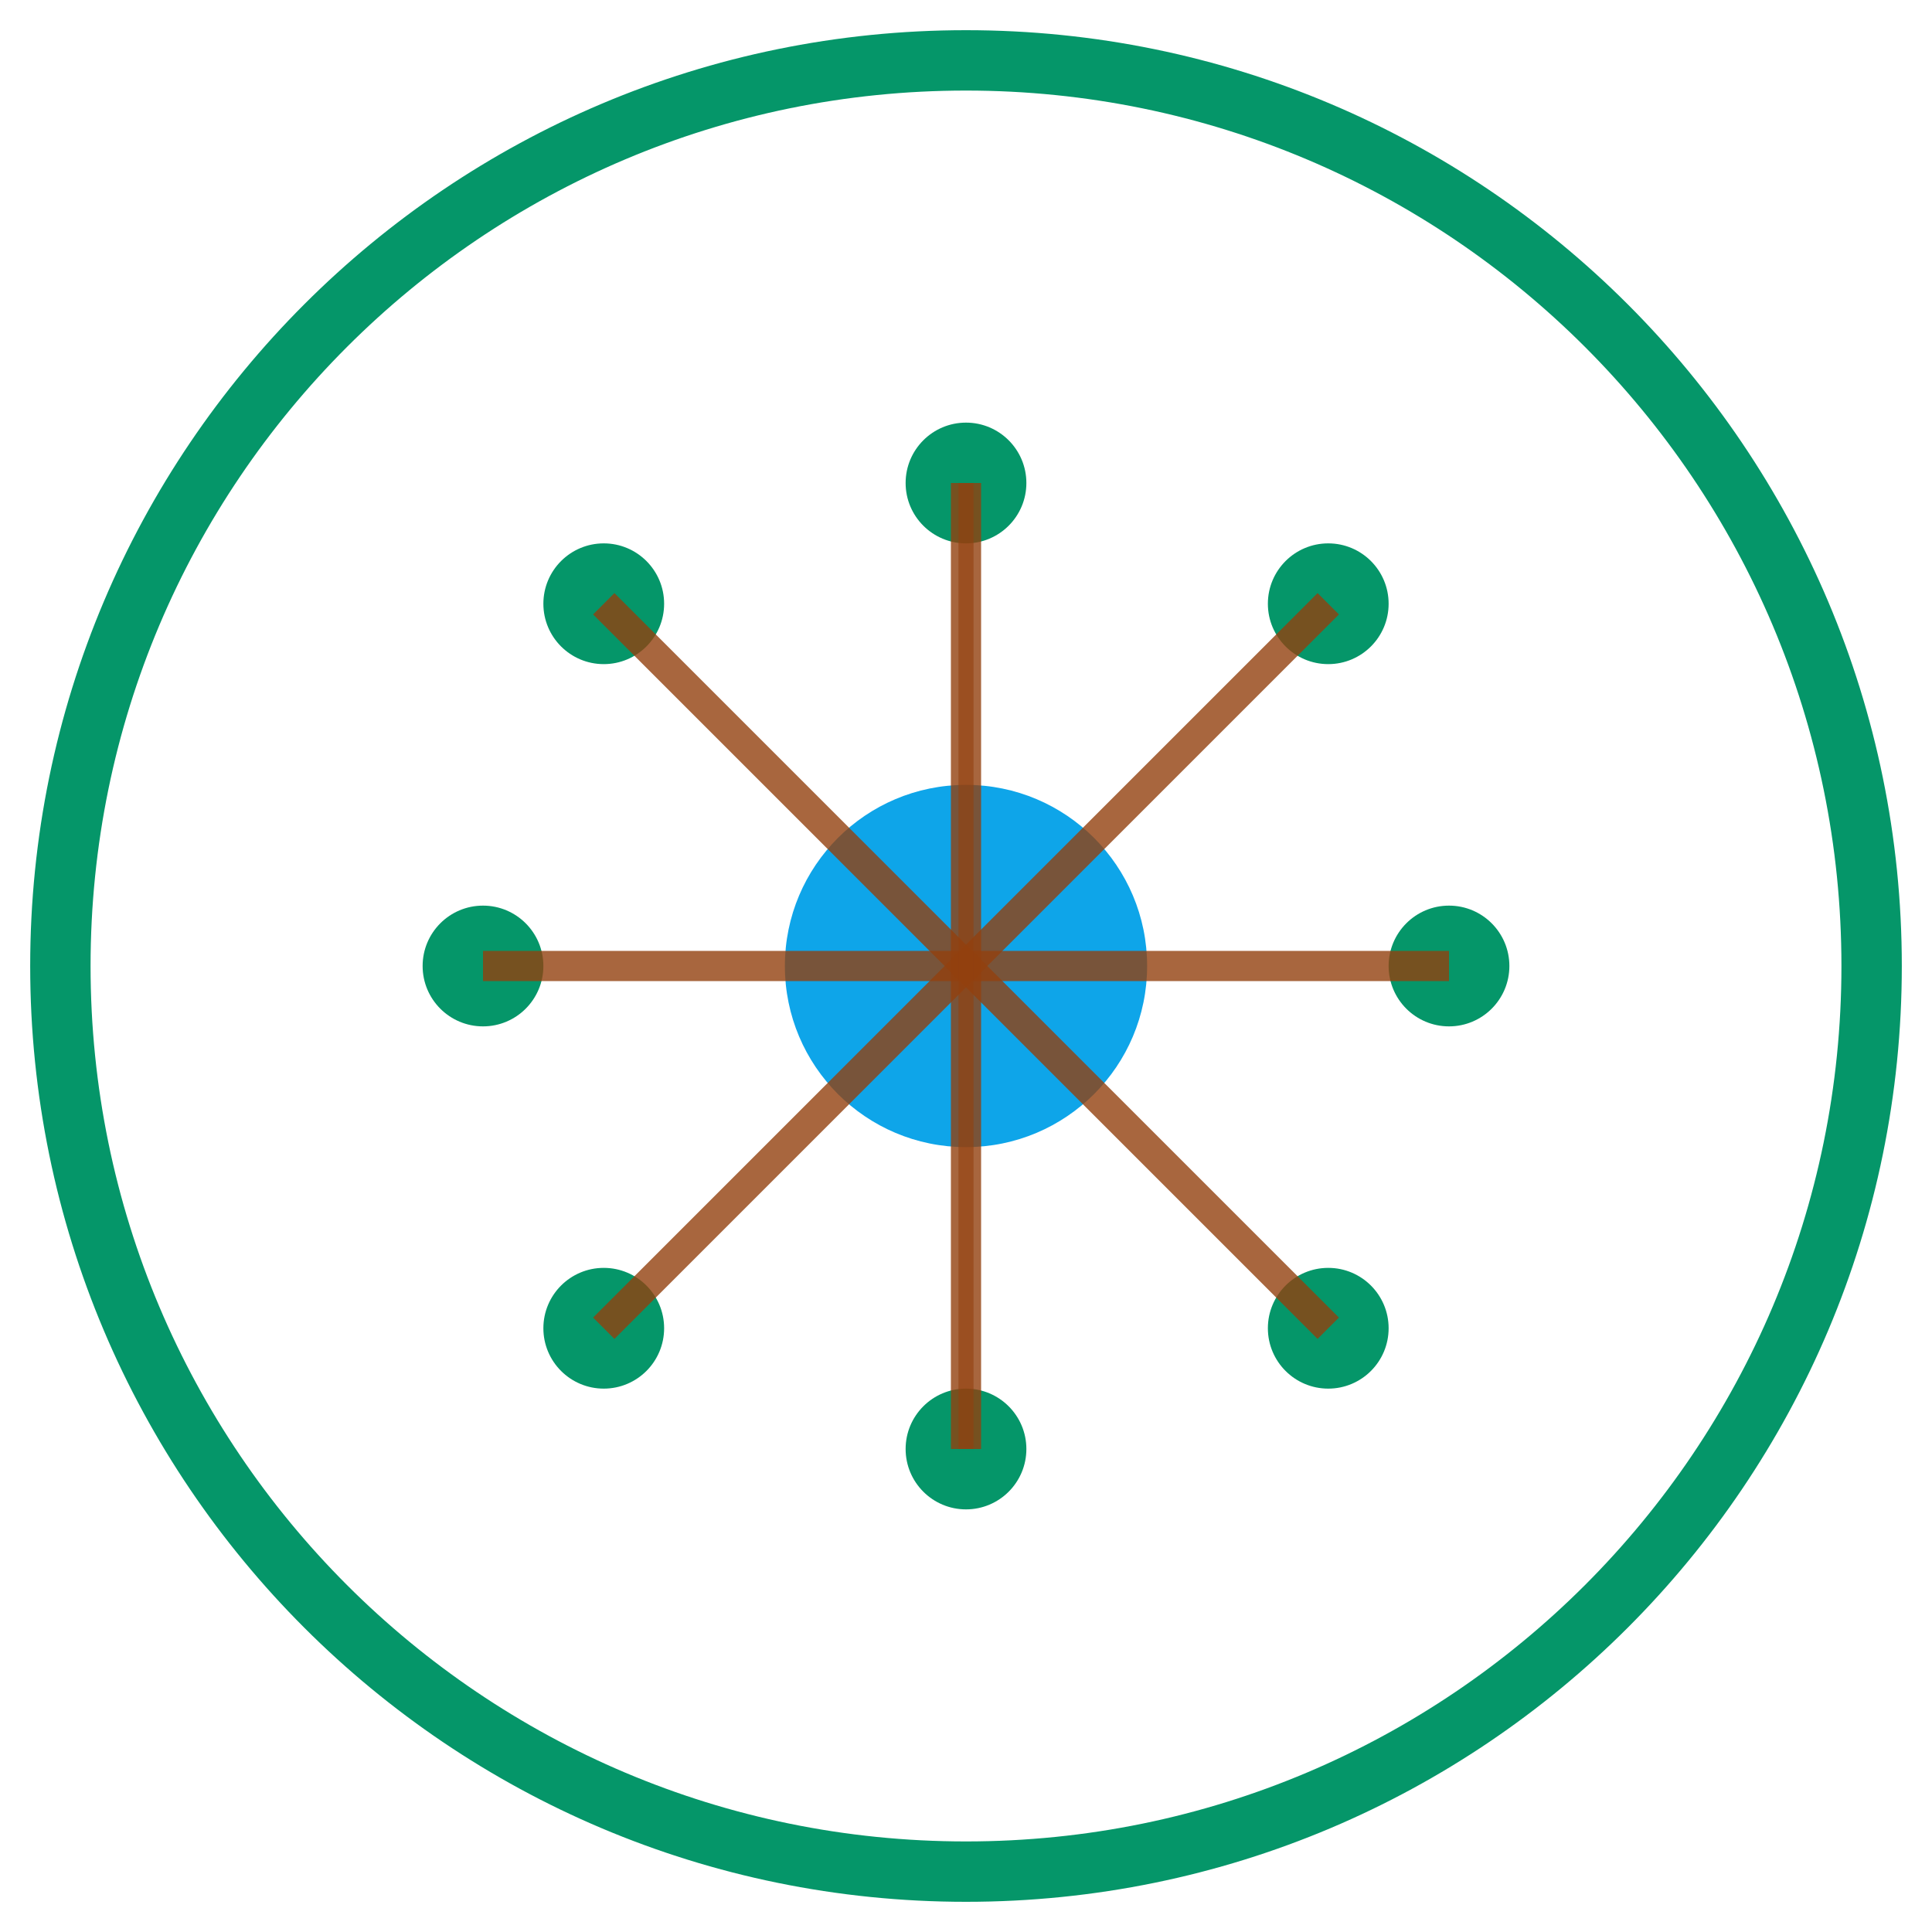
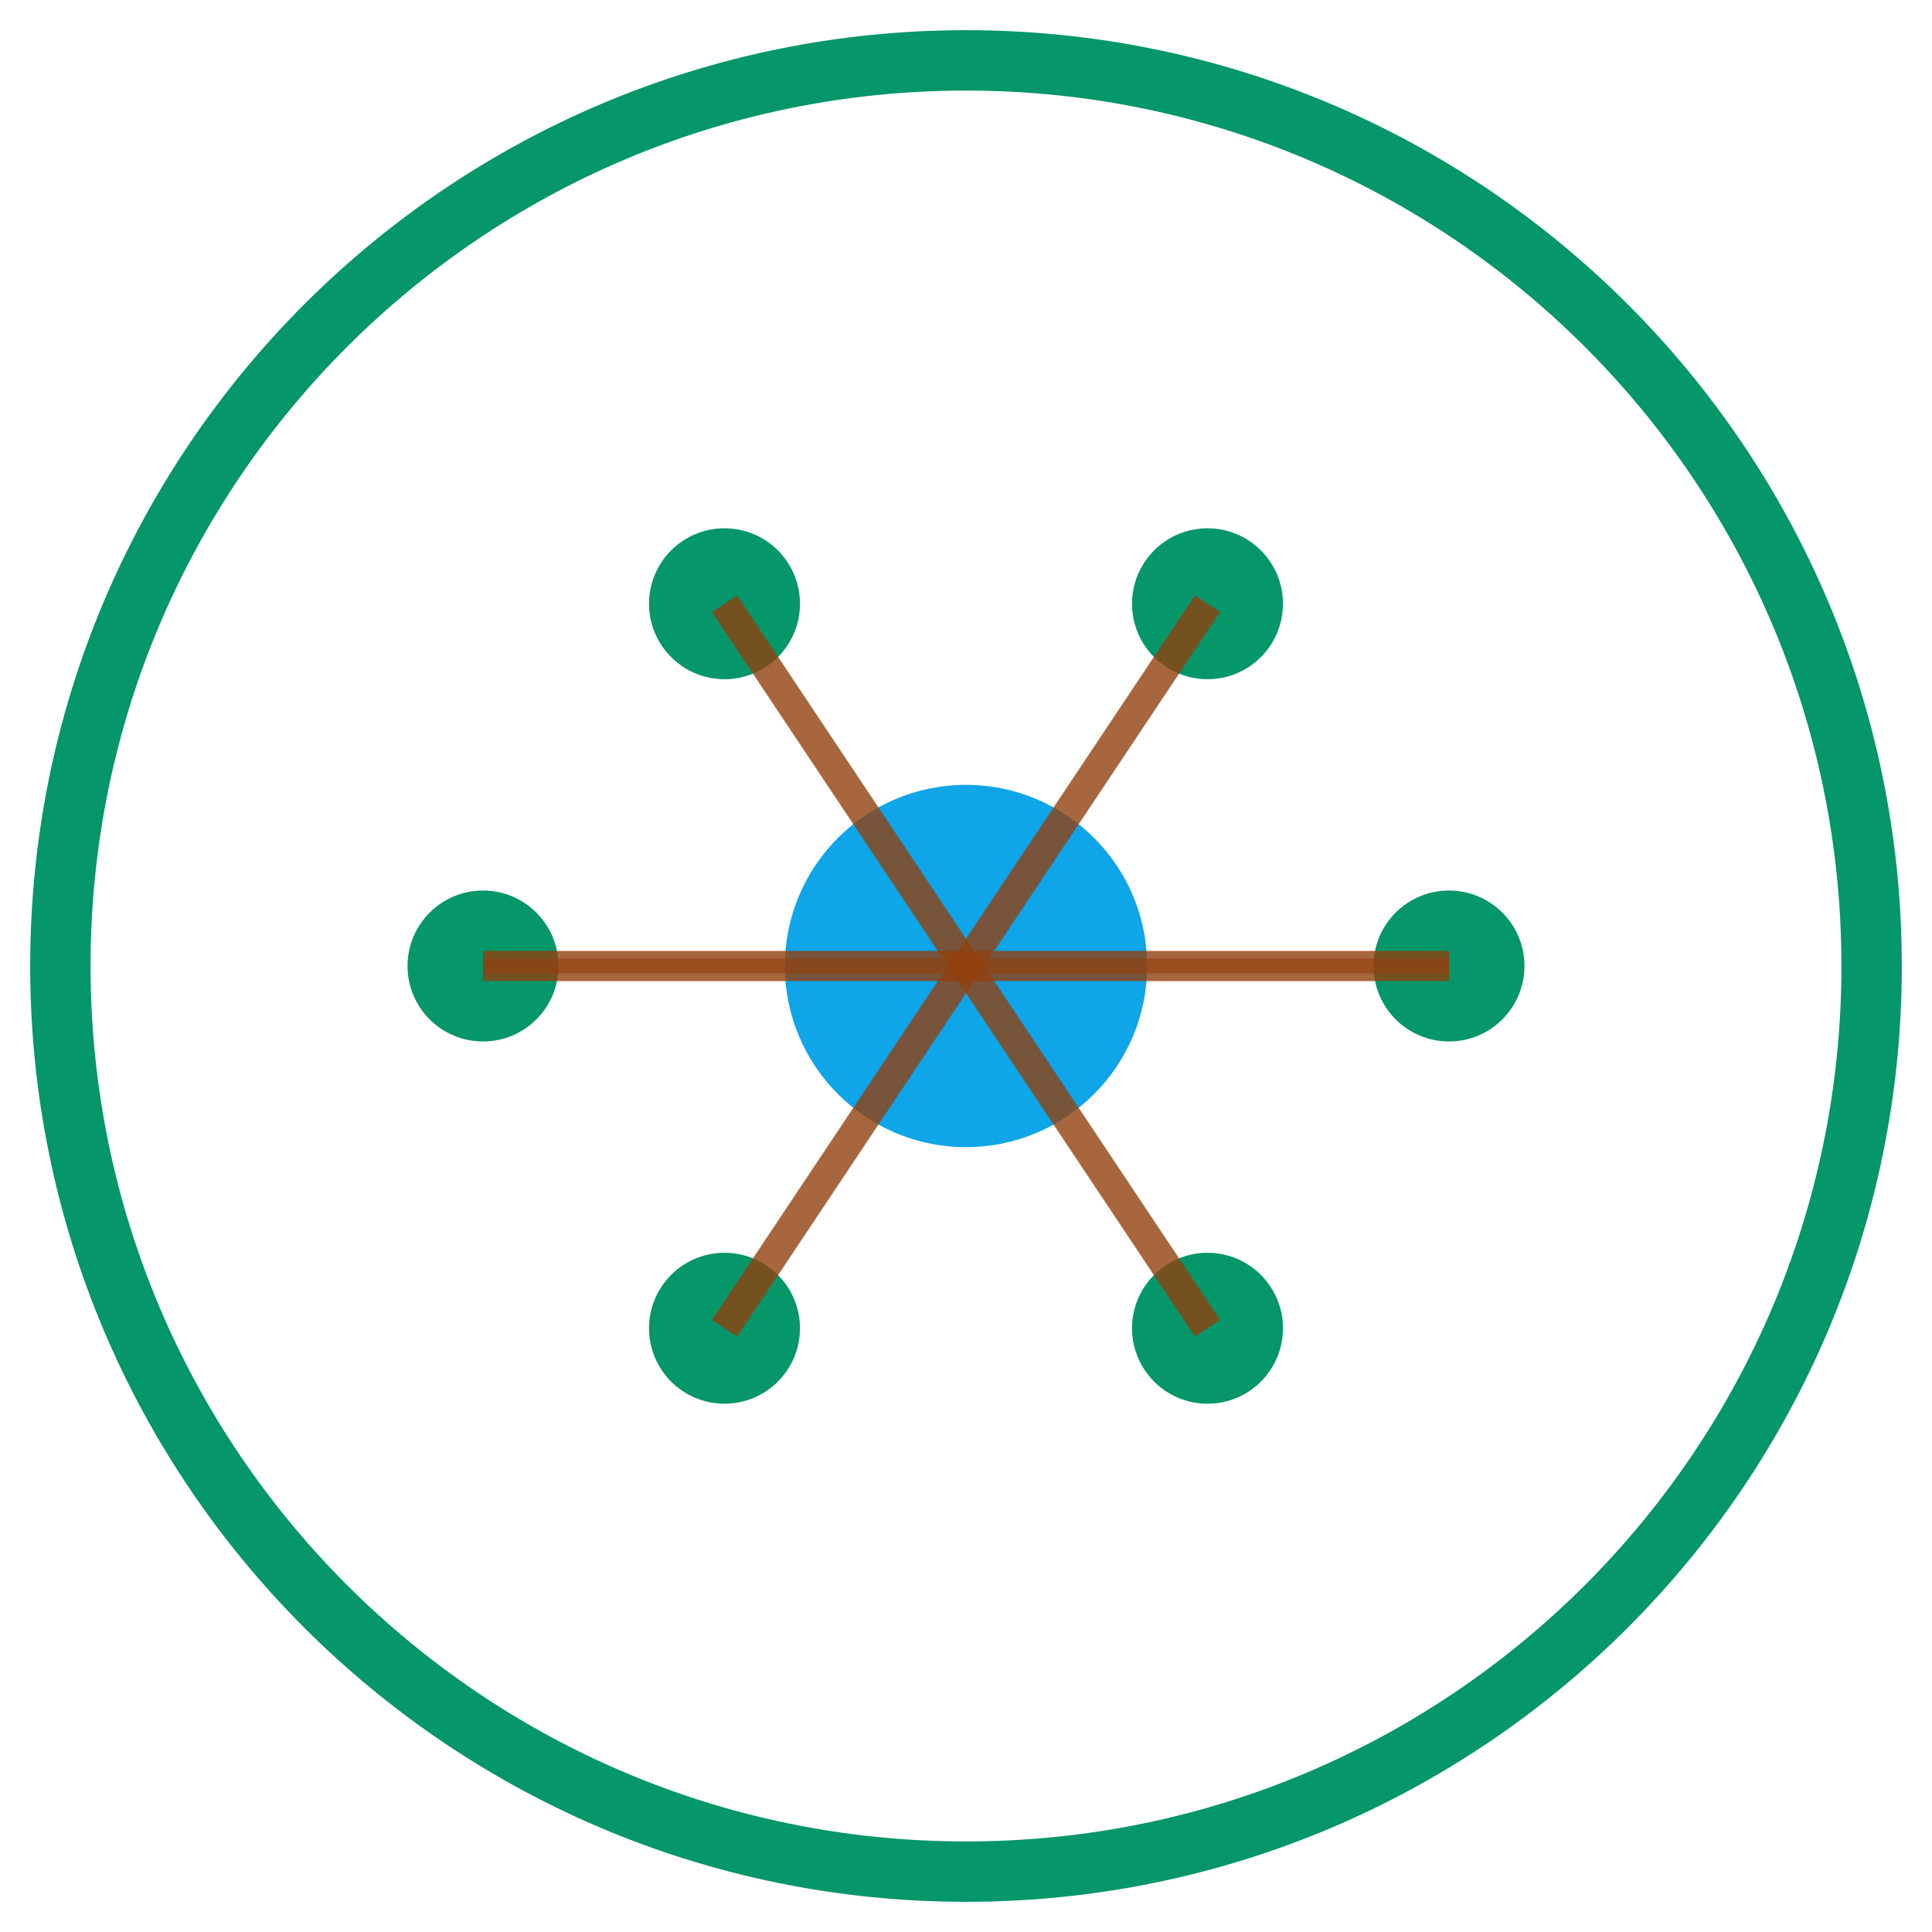
<svg xmlns="http://www.w3.org/2000/svg" width="64" height="64" viewBox="0 0 64 64" fill="none">
  <circle cx="32" cy="32" r="30" stroke="#059669" stroke-width="2" fill="none" />
  <circle cx="32" cy="32" r="6" fill="#0EA5E9" />
-   <circle cx="20" cy="20" r="2" fill="#059669" />
-   <circle cx="44" cy="20" r="2" fill="#059669" />
-   <circle cx="20" cy="44" r="2" fill="#059669" />
-   <circle cx="44" cy="44" r="2" fill="#059669" />
-   <circle cx="16" cy="32" r="2" fill="#059669" />
-   <circle cx="48" cy="32" r="2" fill="#059669" />
-   <circle cx="32" cy="16" r="2" fill="#059669" />
-   <circle cx="32" cy="48" r="2" fill="#059669" />
-   <path d="M20 20 L32 32" stroke="#92400E" stroke-width="1" opacity="0.8" />
-   <path d="M44 20 L32 32" stroke="#92400E" stroke-width="1" opacity="0.8" />
-   <path d="M20 44 L32 32" stroke="#92400E" stroke-width="1" opacity="0.8" />
-   <path d="M44 44 L32 32" stroke="#92400E" stroke-width="1" opacity="0.8" />
+   <circle cx="16" cy="32" r="2.5" fill="#059669" />
+   <circle cx="24" cy="20" r="2.5" fill="#059669" />
+   <circle cx="40" cy="20" r="2.5" fill="#059669" />
+   <circle cx="48" cy="32" r="2.5" fill="#059669" />
+   <circle cx="40" cy="44" r="2.5" fill="#059669" />
+   <circle cx="24" cy="44" r="2.5" fill="#059669" />
  <path d="M16 32 L32 32" stroke="#92400E" stroke-width="1" opacity="0.8" />
+   <path d="M24 20 L32 32" stroke="#92400E" stroke-width="1" opacity="0.8" />
+   <path d="M40 20 L32 32" stroke="#92400E" stroke-width="1" opacity="0.8" />
  <path d="M48 32 L32 32" stroke="#92400E" stroke-width="1" opacity="0.8" />
-   <path d="M32 16 L32 32" stroke="#92400E" stroke-width="1" opacity="0.8" />
-   <path d="M32 48 L32 32" stroke="#92400E" stroke-width="1" opacity="0.8" />
-   <path d="M32 16 L32 48" stroke="#92400E" stroke-width="0.5" opacity="0.6" />
+   <path d="M40 44 L32 32" stroke="#92400E" stroke-width="1" opacity="0.8" />
+   <path d="M24 44 L32 32" stroke="#92400E" stroke-width="1" opacity="0.8" />
+   <path d="M16 32 L48 32" stroke="#92400E" stroke-width="0.5" opacity="0.6" />
</svg>
